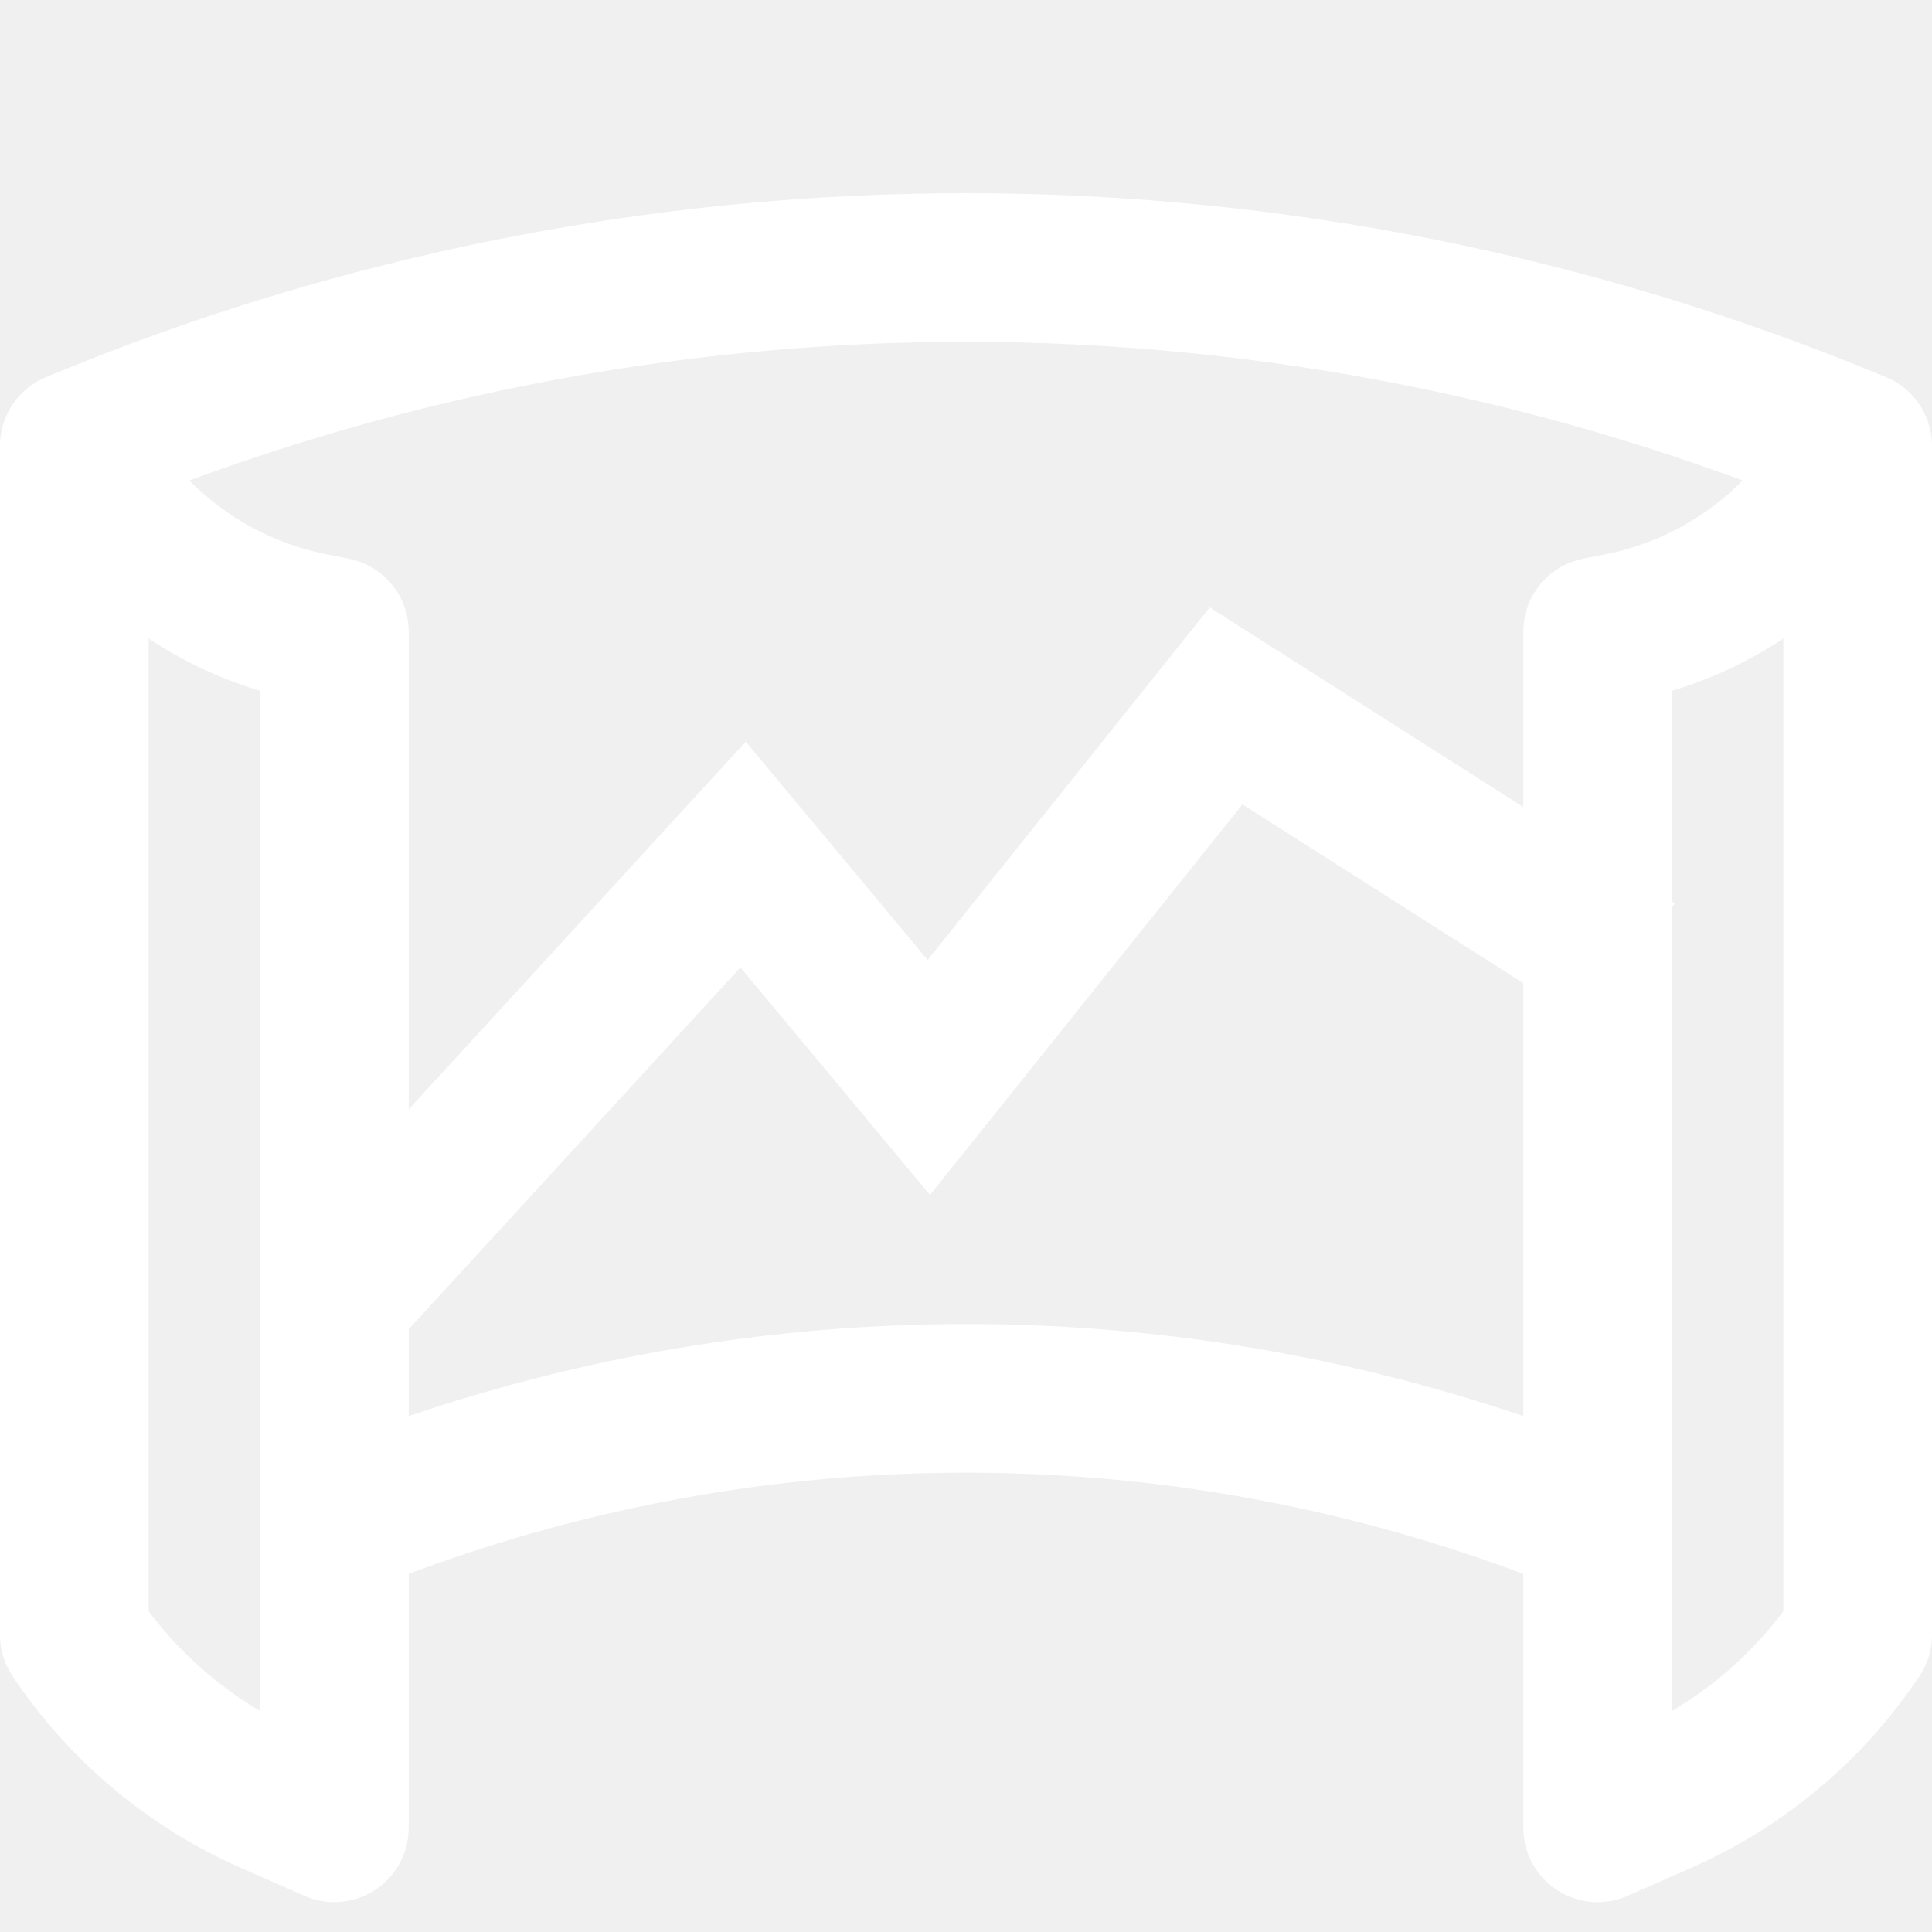
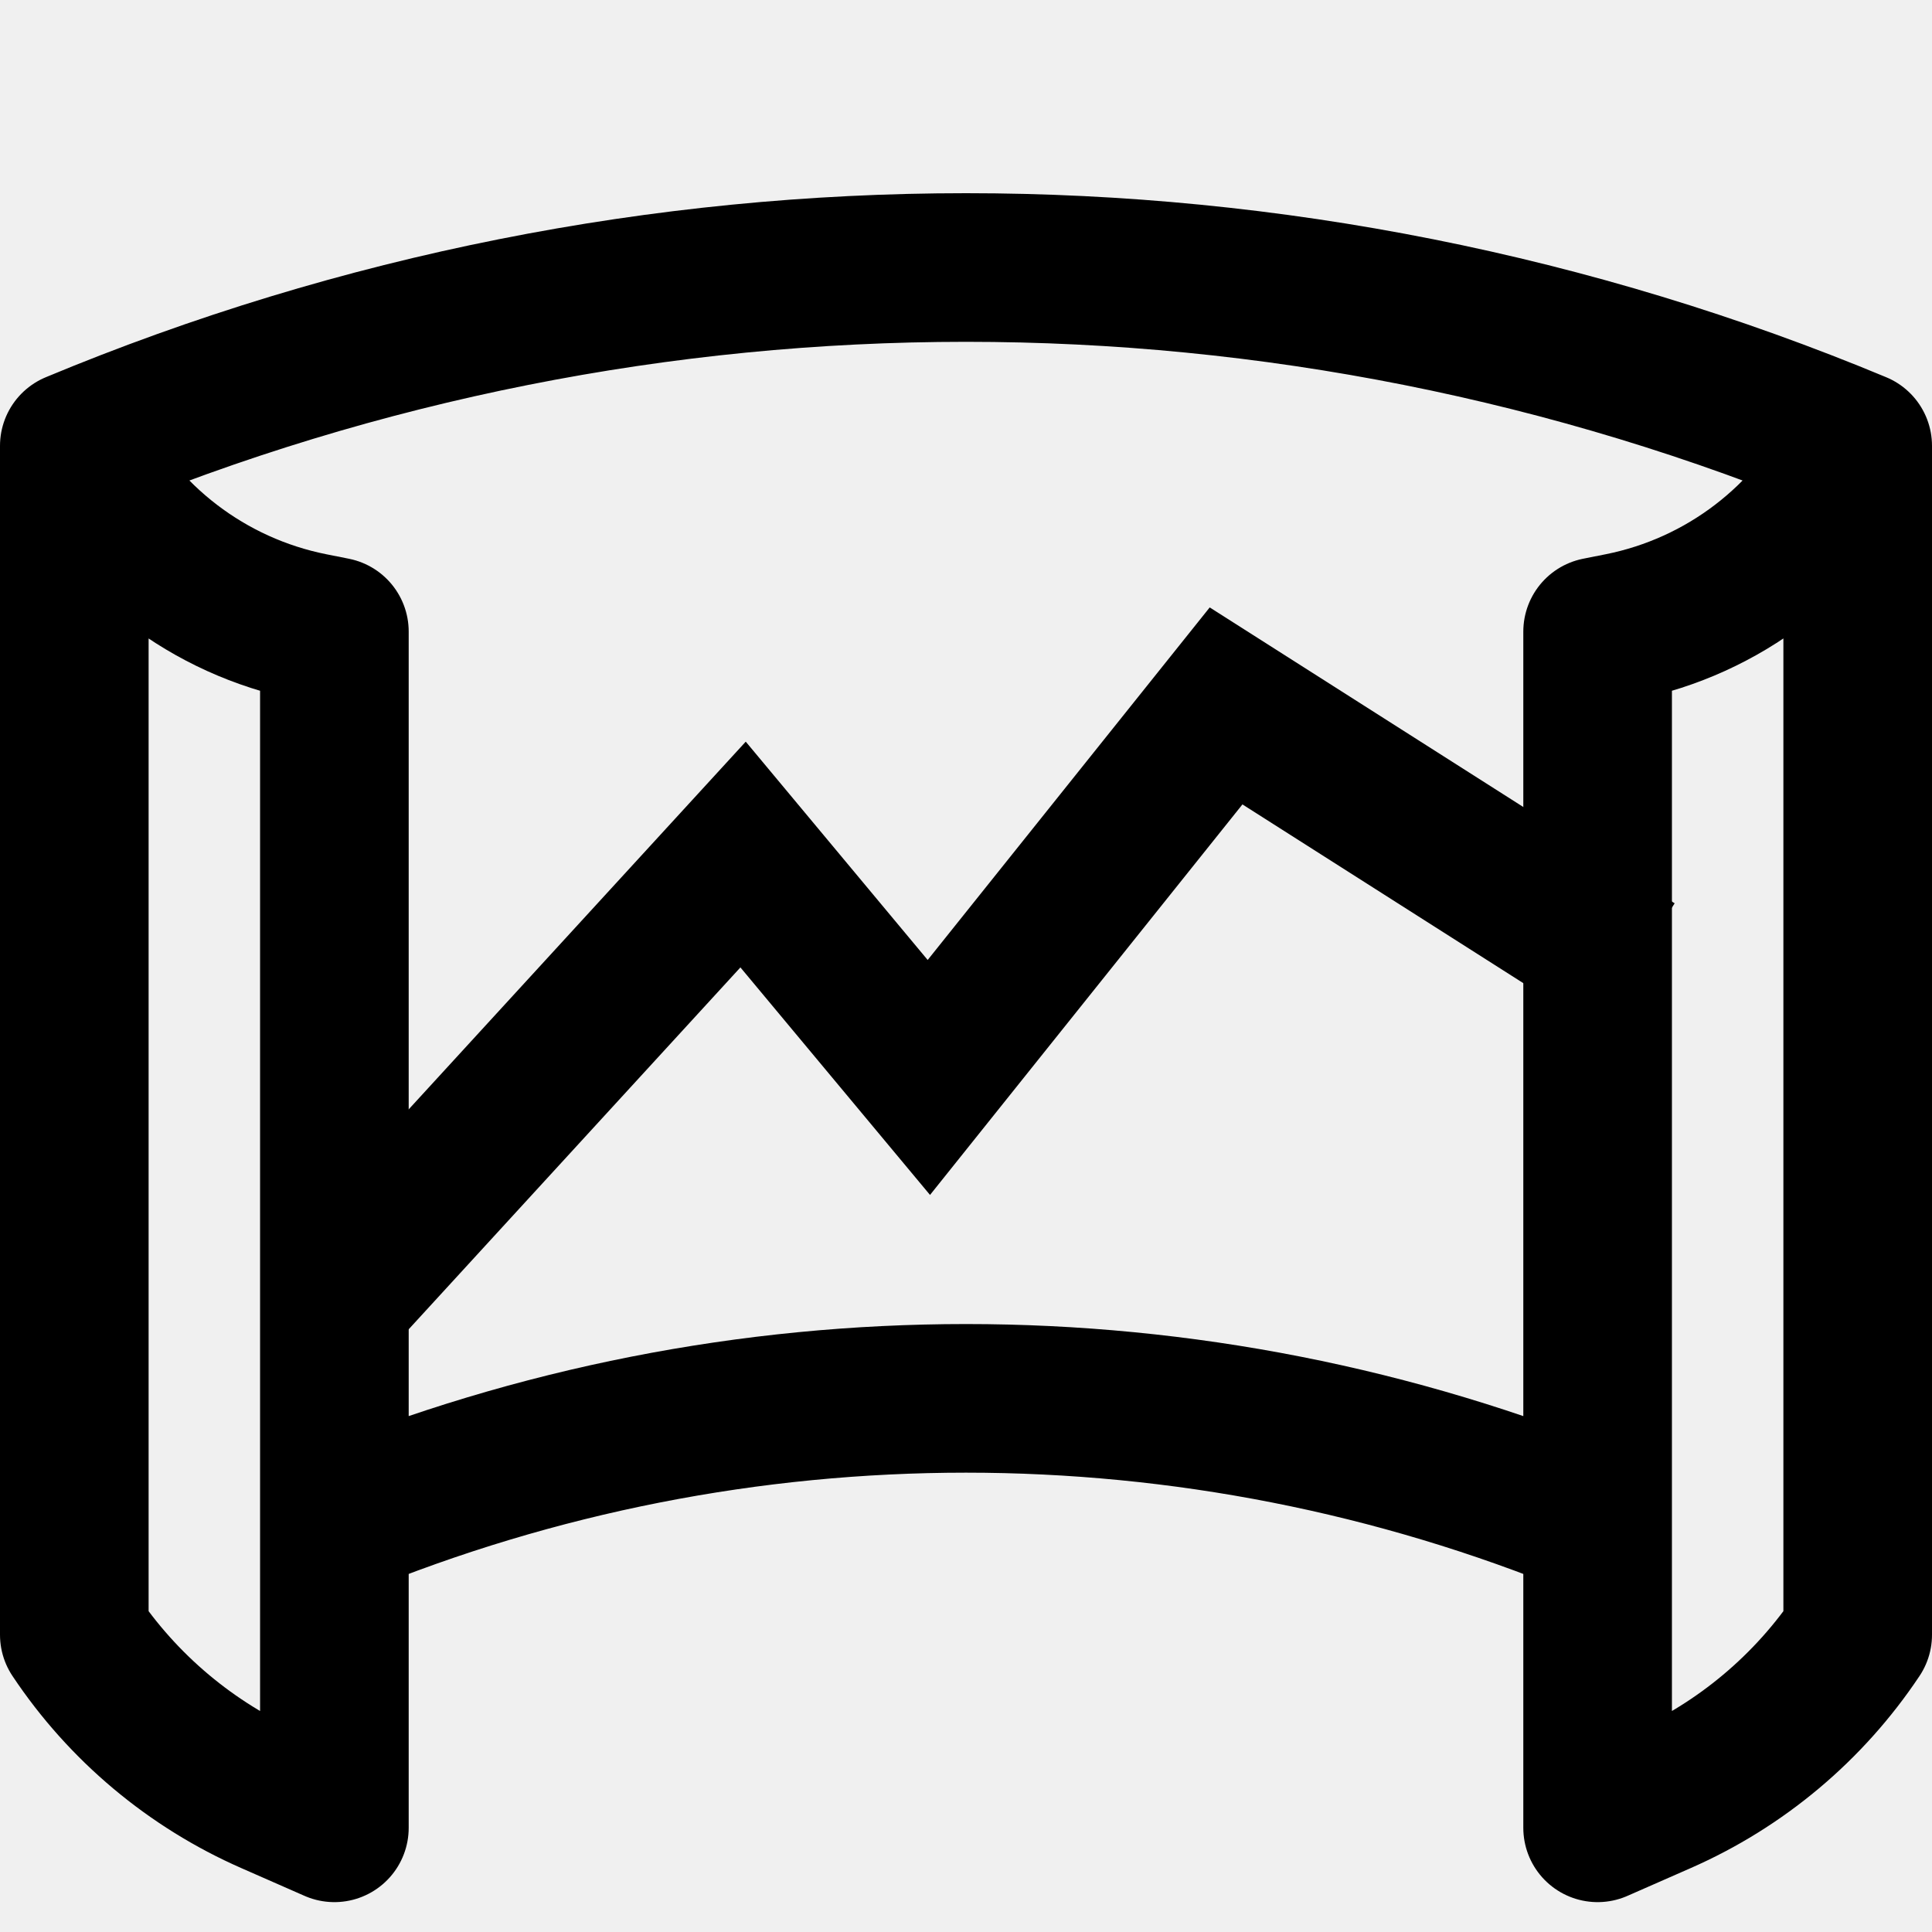
<svg xmlns="http://www.w3.org/2000/svg" width="26" height="26" viewBox="0 0 26 26" fill="none">
-   <path d="M21.5 20.5V24.598L22.349 24.225C23.427 23.752 24.347 22.98 25 22V6C17.32 2.8 8.68 2.8 1 6V22C1.653 22.98 2.573 23.752 3.651 24.225L4.5 24.598V20.5M1 6C1.631 7.262 2.809 8.162 4.193 8.439L4.5 8.5V20.5M25 6C24.369 7.262 23.191 8.162 21.807 8.439L21.5 8.5V20.5M4.5 20.5C9.945 18.258 16.055 18.258 21.5 20.5" stroke="white" stroke-width="2" stroke-linecap="round" stroke-linejoin="round" />
-   <path d="M4.5 17.5L10 11.5L12.5 14.5L16.5 9.5L22 13" stroke="white" stroke-width="2" />
+   <path d="M21.5 20.5V24.598L22.349 24.225C23.427 23.752 24.347 22.98 25 22V6C17.32 2.8 8.68 2.8 1 6V22C1.653 22.98 2.573 23.752 3.651 24.225L4.5 24.598V20.5M1 6C1.631 7.262 2.809 8.162 4.193 8.439L4.5 8.5V20.5M25 6C24.369 7.262 23.191 8.162 21.807 8.439L21.5 8.5V20.5M4.5 20.5C9.945 18.258 16.055 18.258 21.5 20.5" stroke="currentColor" stroke-width="2" stroke-linecap="round" stroke-linejoin="round" />
+   <path d="M4.5 17.5L10 11.5L12.5 14.5L16.5 9.5L22 13" stroke="currentColor" stroke-width="2" />
</svg>
